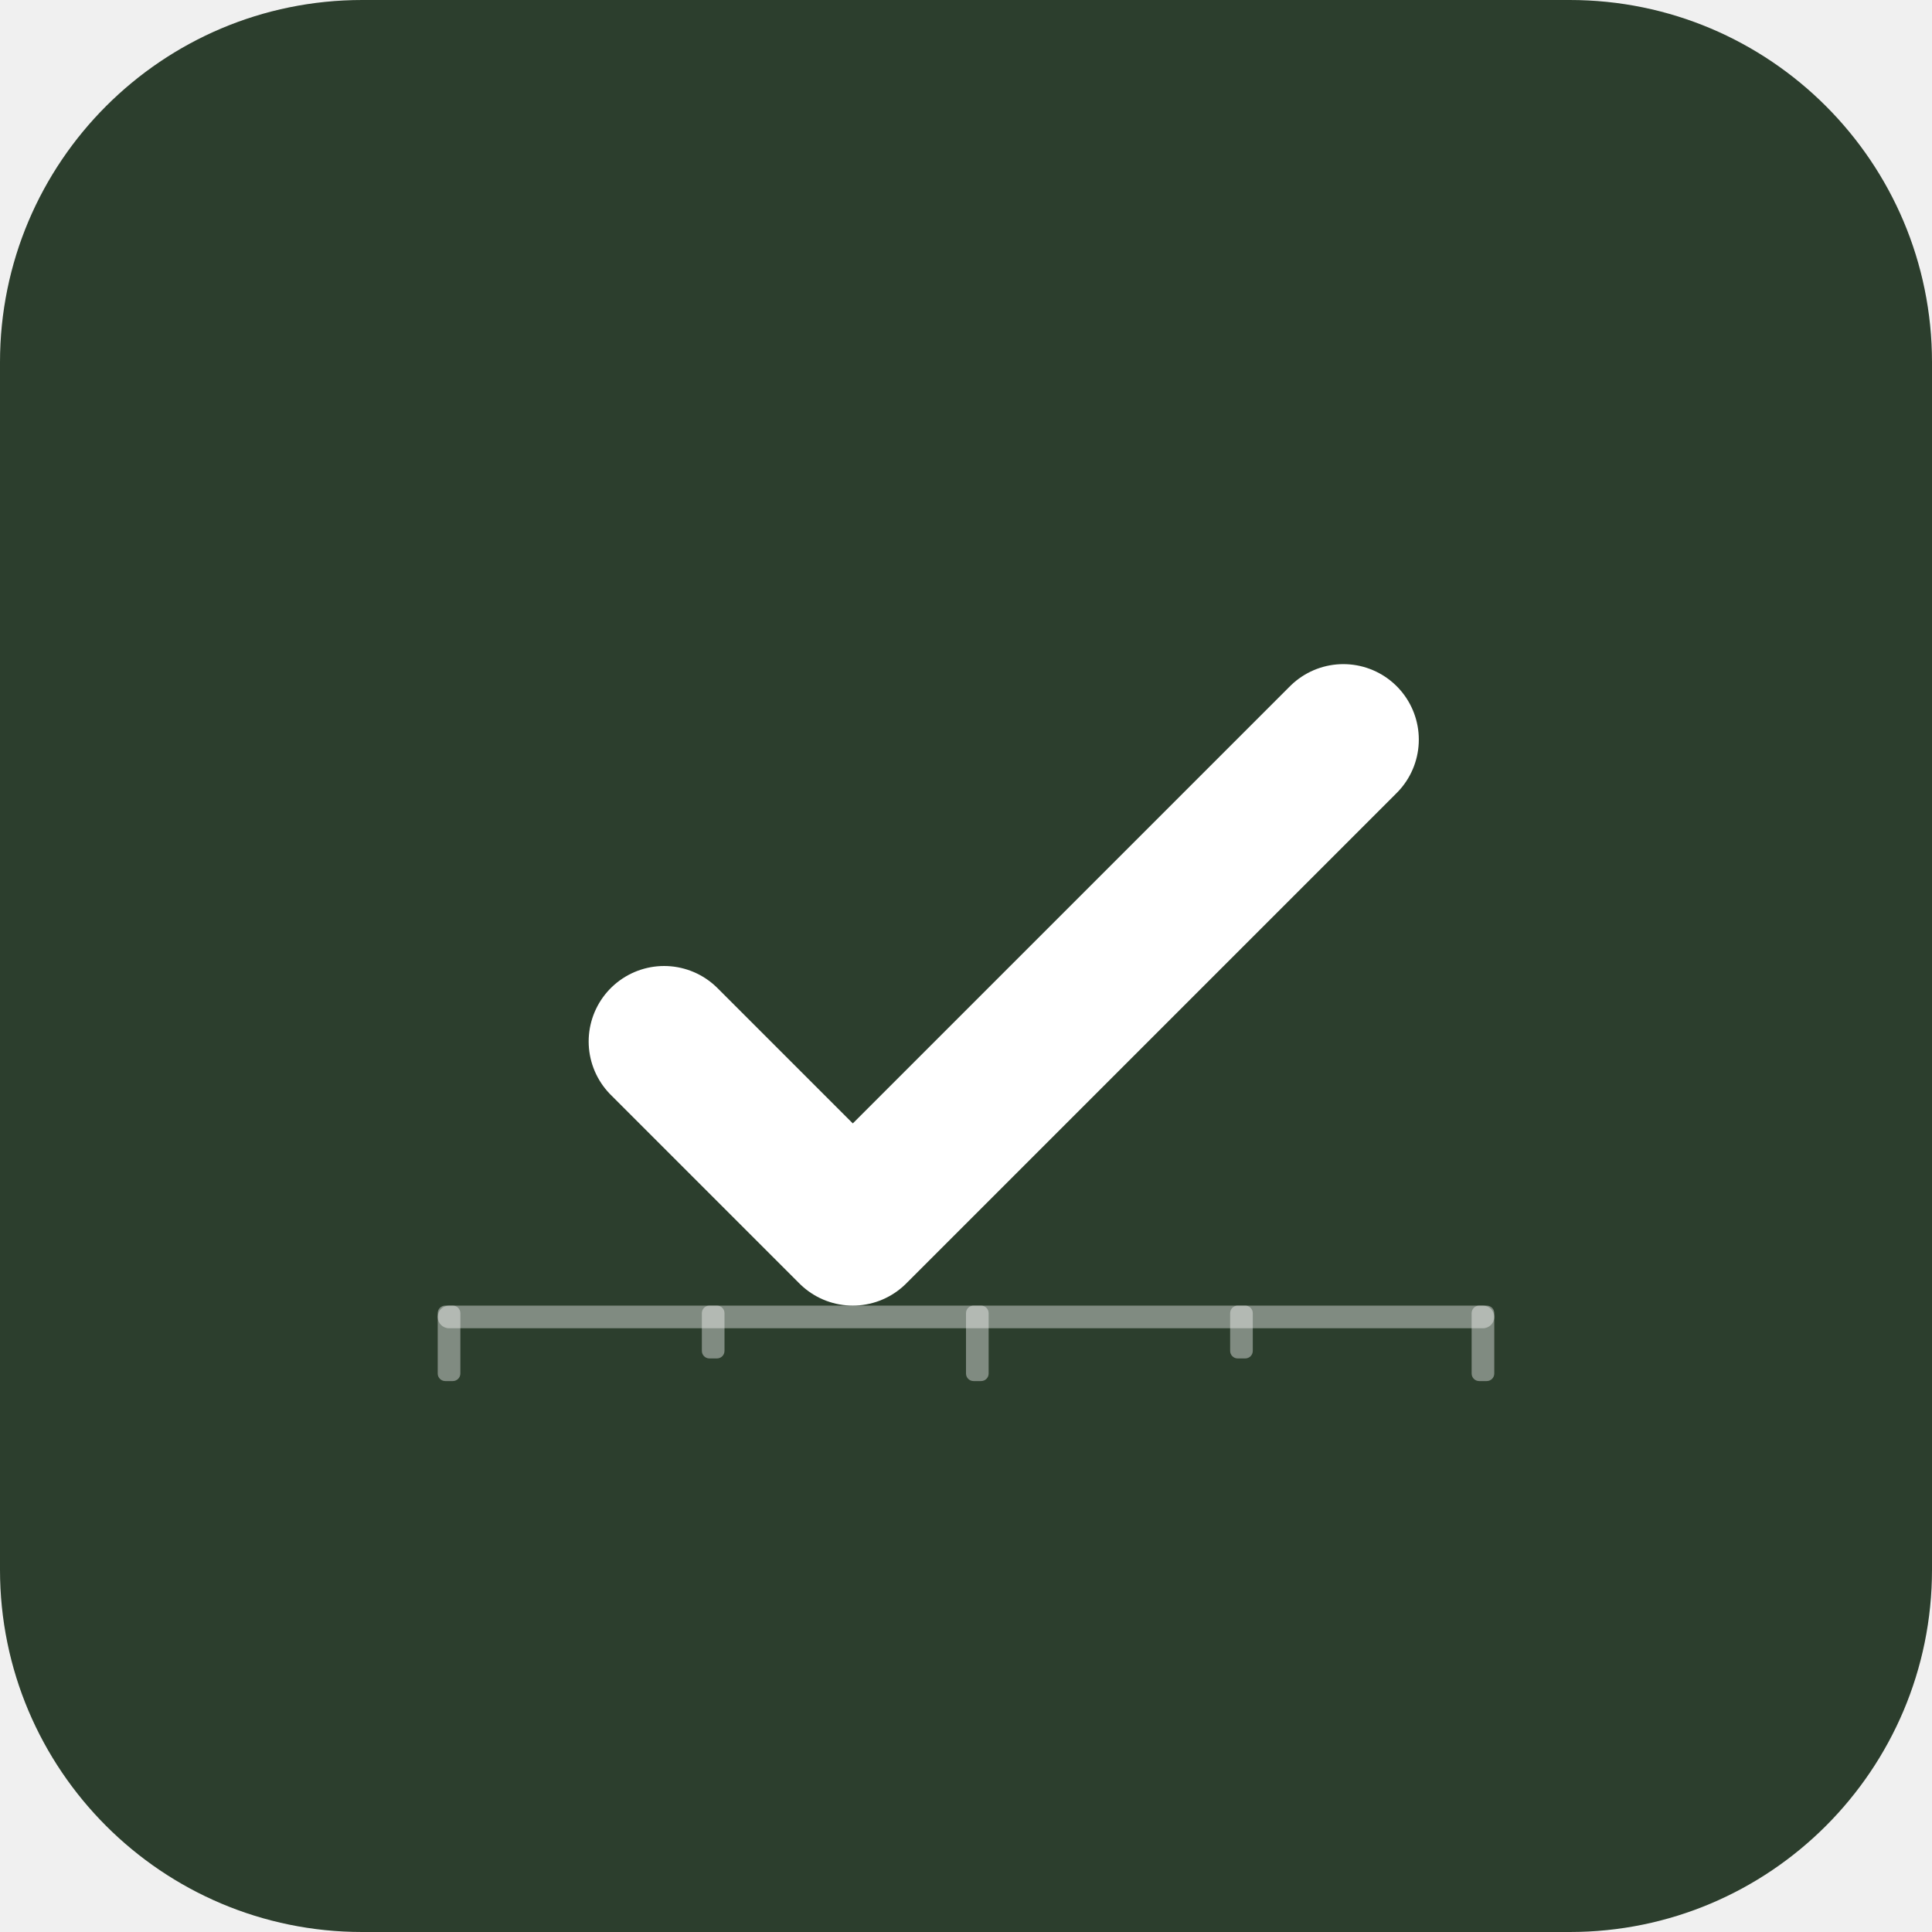
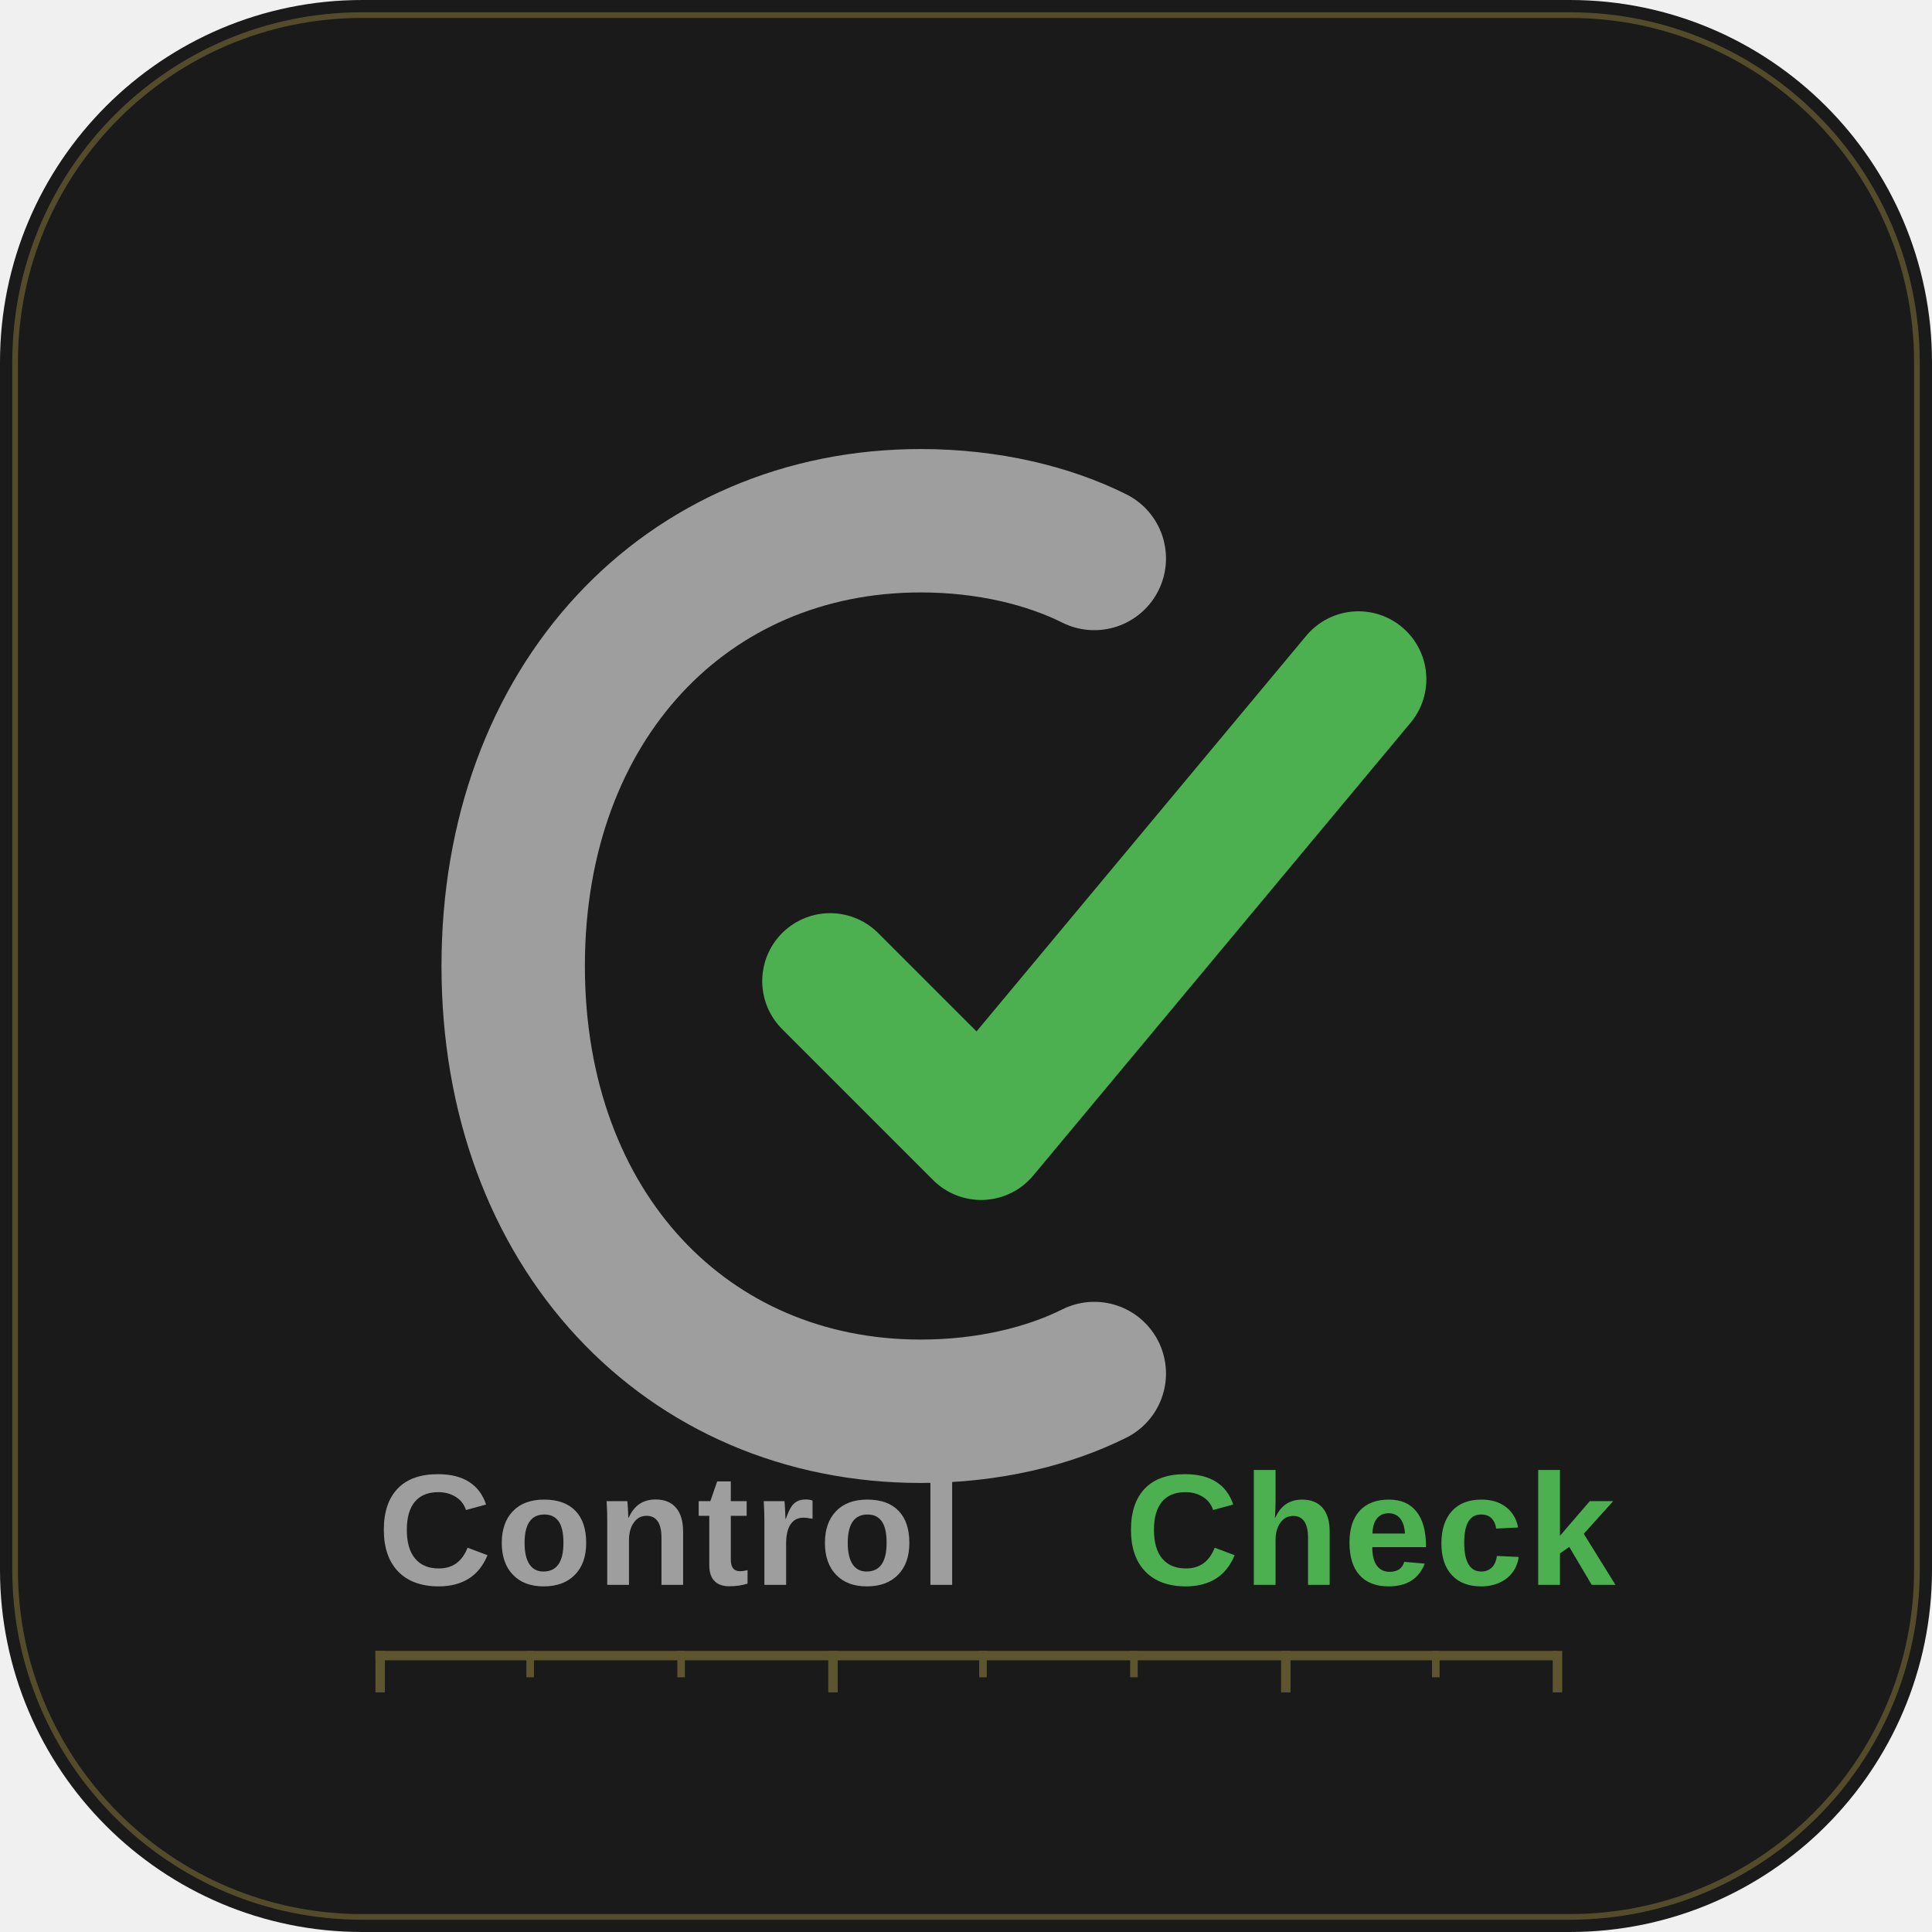
<svg xmlns="http://www.w3.org/2000/svg" viewBox="0 0 512 512">
-   <rect width="512" height="512" rx="96" fill="#2C3E2D" />
-   <g transform="translate(256,256)">
-     <path d="M-80 20 L-30 70 L100 -60" fill="none" stroke="#fff" stroke-width="40" stroke-linecap="round" stroke-linejoin="round" />
-     <rect x="-140" y="90" width="280" height="6" rx="3" fill="#fff" opacity="0.4" />
-     <rect x="-140" y="90" width="6" height="20" rx="2" fill="#fff" opacity="0.4" />
-     <rect x="-70" y="90" width="6" height="14" rx="2" fill="#fff" opacity="0.4" />
-     <rect x="0" y="90" width="6" height="20" rx="2" fill="#fff" opacity="0.4" />
-     <rect x="70" y="90" width="6" height="14" rx="2" fill="#fff" opacity="0.4" />
-     <rect x="134" y="90" width="6" height="20" rx="2" fill="#fff" opacity="0.4" />
+   <rect width="512" height="512" rx="96" fill="#1a1a1a" />
+   <rect x="4" y="4" width="504" height="504" rx="92" fill="none" stroke="#8B7D3C" stroke-width="1.5" opacity="0.5" />
+   <path d="M290 148c-12-6-28-10-46-10-62 0-108 48-108 118s46 118 108 118c18 0 34-4 46-10" fill="none" stroke="#9E9E9E" stroke-width="38" stroke-linecap="round" />
+   <path d="M220 260 L260 300 L360 180" fill="none" stroke="#4CAF50" stroke-width="36" stroke-linecap="round" stroke-linejoin="round" />
+   <text x="100" y="420" fill="#9E9E9E" font-family="Arial,Helvetica,sans-serif" font-size="42" font-weight="700" letter-spacing="1">Control</text>
+   <text x="298" y="420" fill="#4CAF50" font-family="Arial,Helvetica,sans-serif" font-size="42" font-weight="700" letter-spacing="1">Check</text>
+   <g opacity="0.6" stroke="#8B7D3C" fill="#8B7D3C">
+     <rect x="100" y="438" width="312" height="1.5" />
+     <rect x="100" y="438" width="1.5" height="10" />
+     <rect x="140" y="438" width="1" height="6" />
+     <rect x="180" y="438" width="1" height="6" />
+     <rect x="220" y="438" width="1.5" height="10" />
+     <rect x="260" y="438" width="1" height="6" />
+     <rect x="300" y="438" width="1" height="6" />
+     <rect x="340" y="438" width="1.5" height="10" />
+     <rect x="380" y="438" width="1" height="6" />
+     <rect x="412" y="438" width="1.5" height="10" />
  </g>
</svg>
